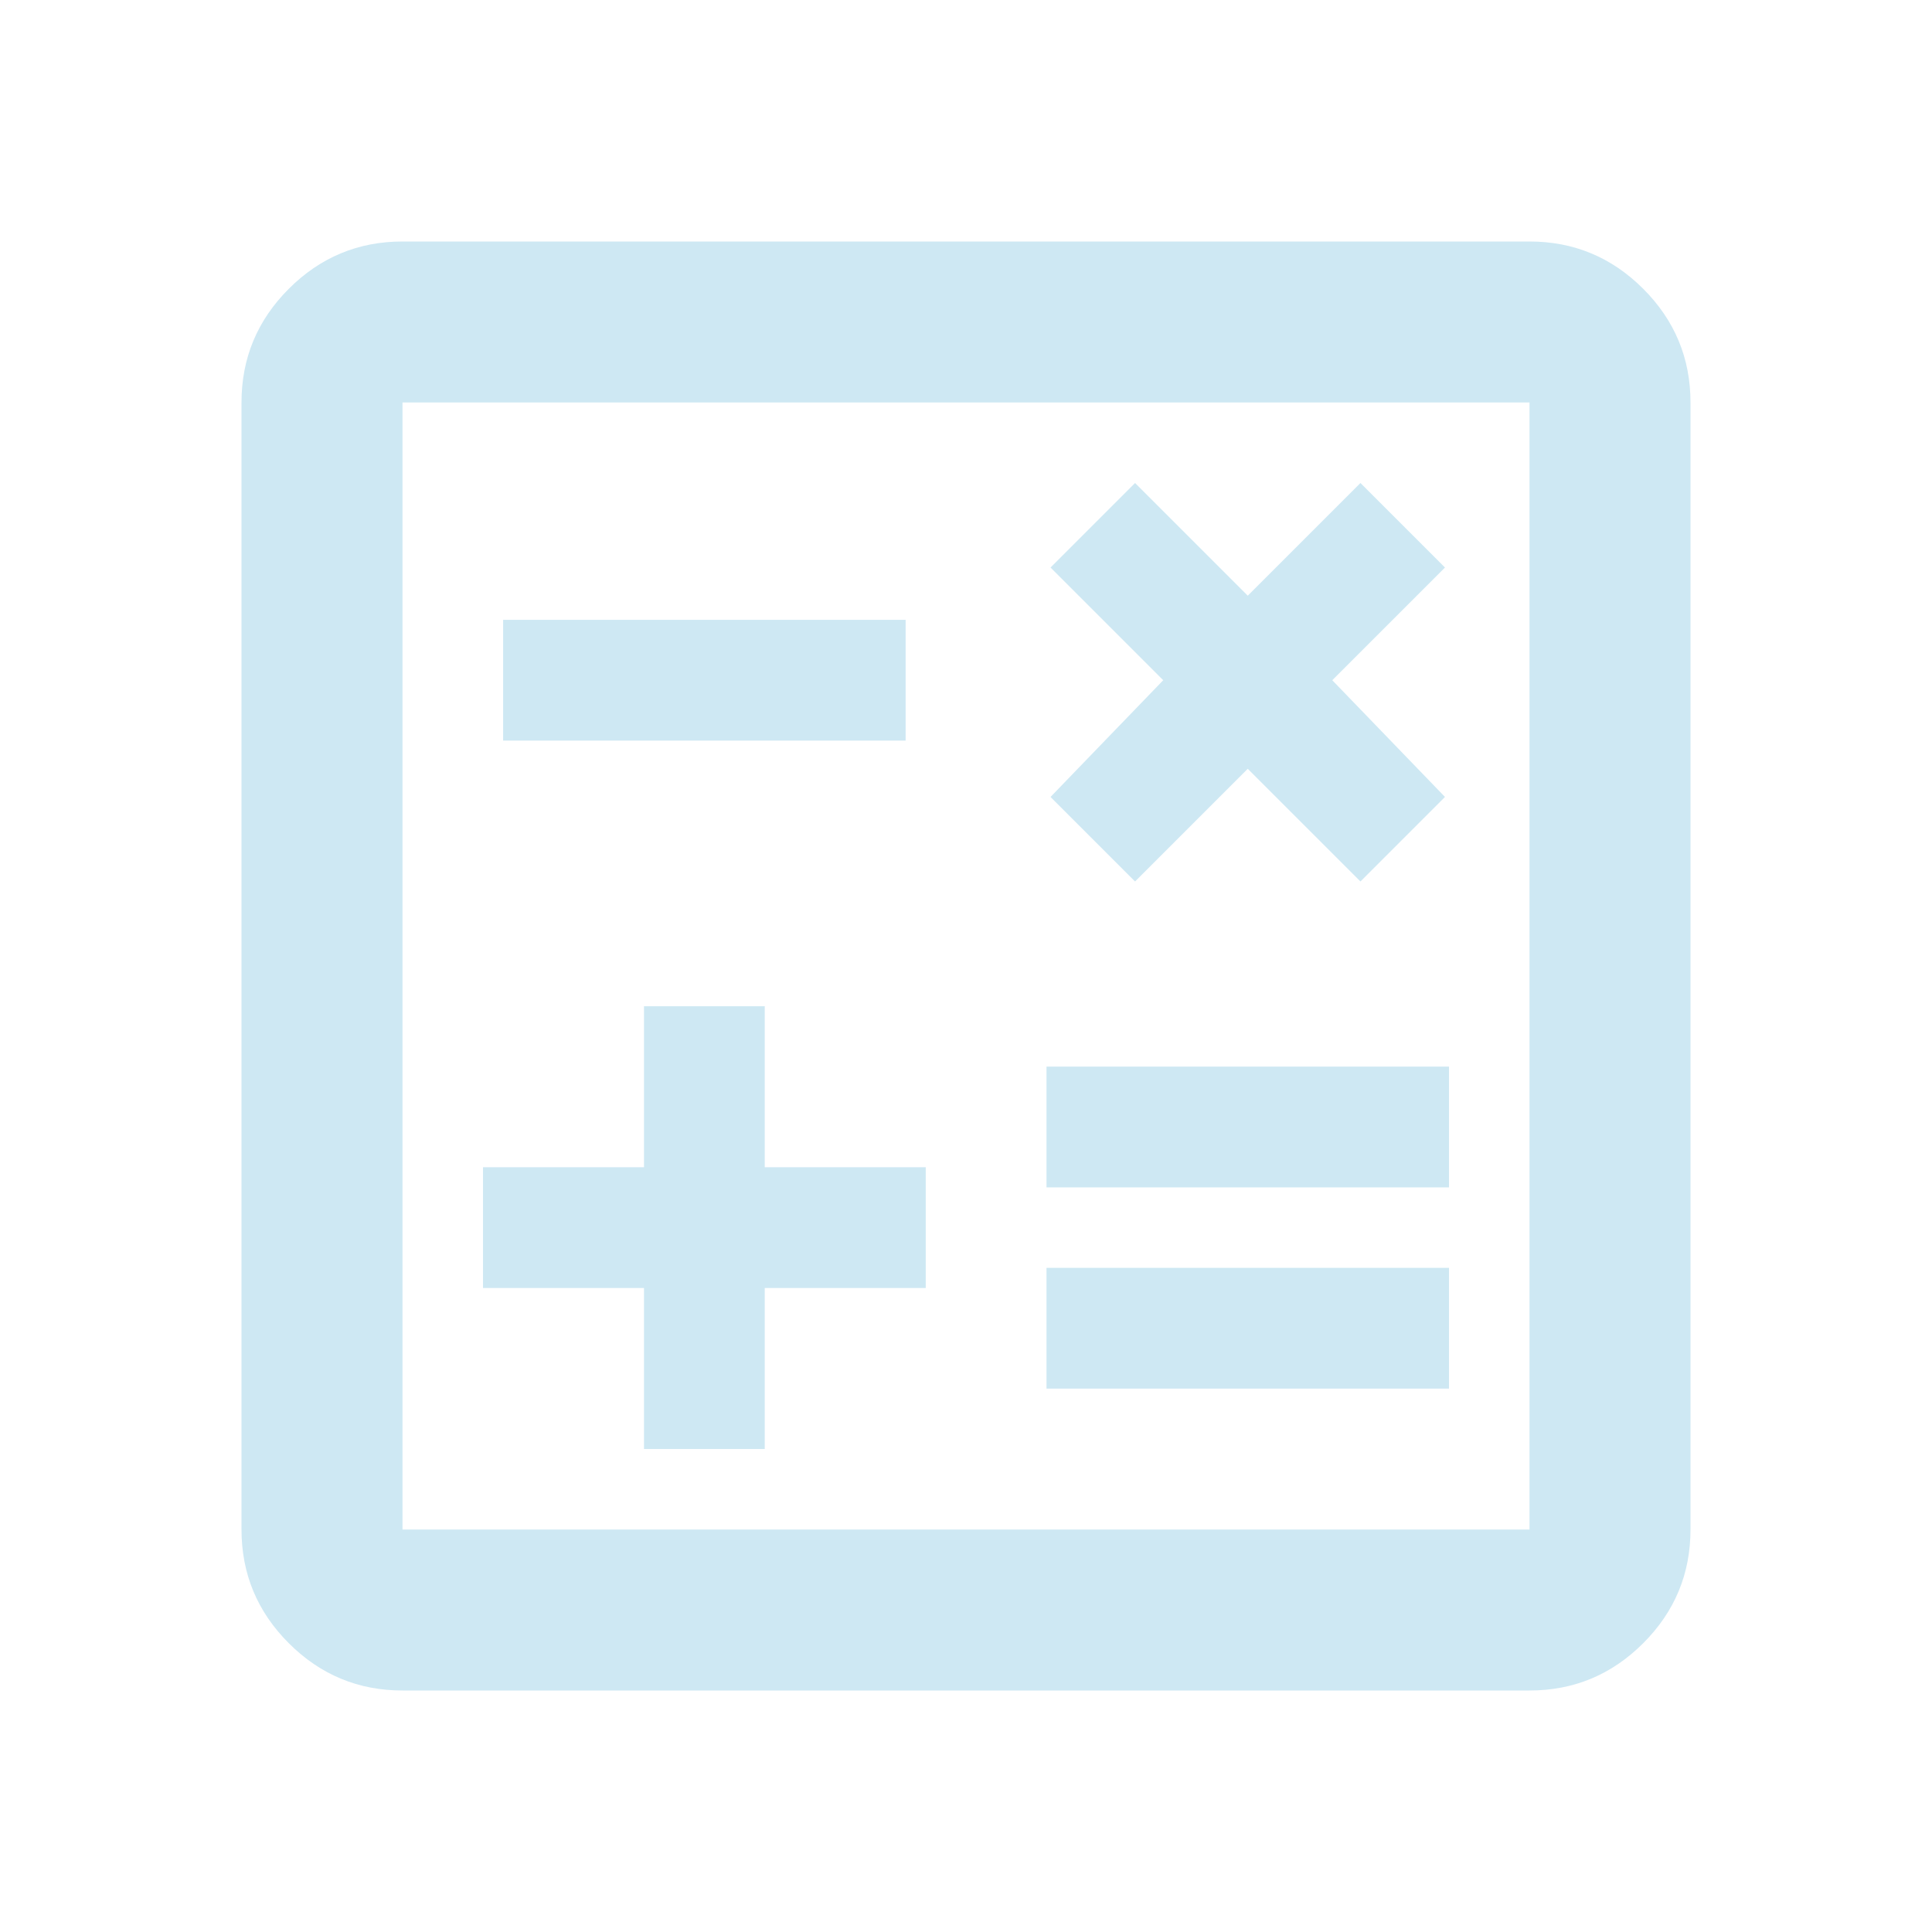
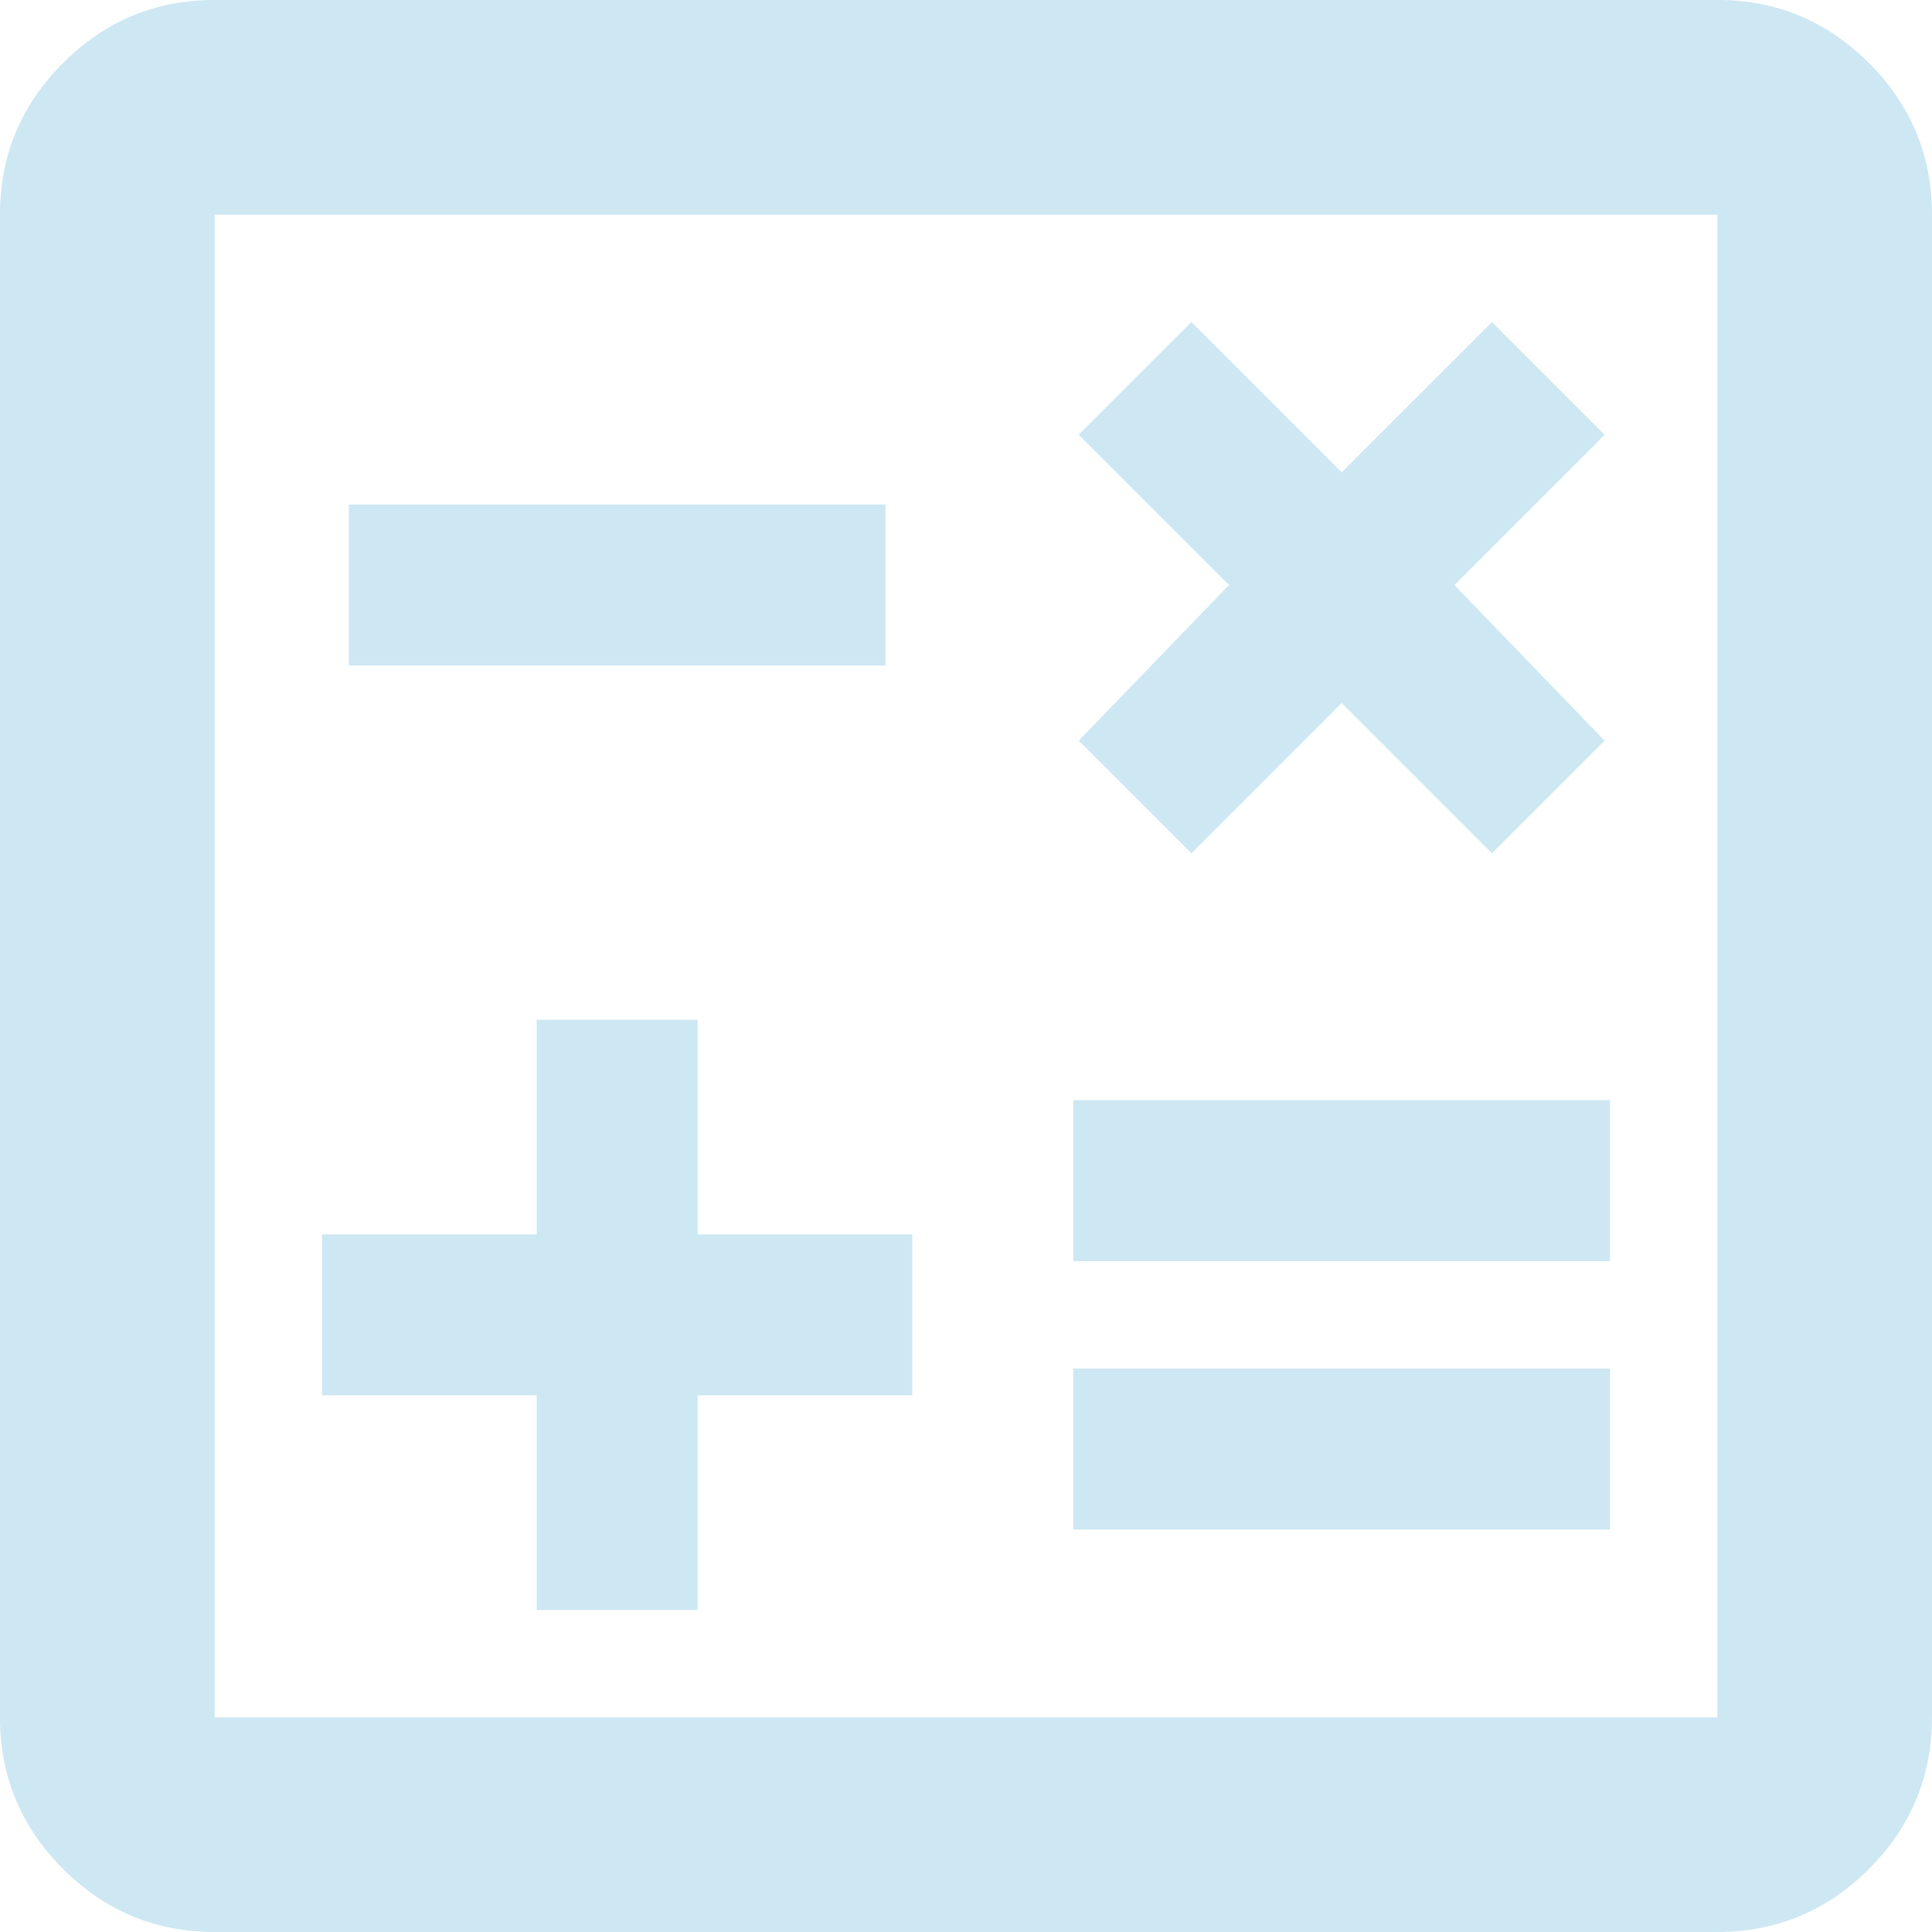
- <svg xmlns="http://www.w3.org/2000/svg" height="24px" viewBox="0 -960 960 960" width="24px" fill="#cee8f3">
-   <path d="M320-240h60v-80h80v-60h-80v-80h-60v80h-80v60h80v80Zm200-30h200v-60H520v60Zm0-100h200v-60H520v60Zm44-152 56-56 56 56 42-42-56-58 56-56-42-42-56 56-56-56-42 42 56 56-56 58 42 42Zm-314-70h200v-60H250v60Zm-50 472q-33 0-56.5-23.5T120-200v-560q0-33 23.5-56.5T200-840h560q33 0 56.5 23.5T840-760v560q0 33-23.5 56.5T760-120H200Zm0-80h560v-560H200v560Zm0-560v560-560Z" />
+ <svg xmlns="http://www.w3.org/2000/svg" version="1.1" width="40" height="40" viewBox="0,0,40,40">
+   <g transform="translate(-220,-160)">
+     <g fill="#cee8f3" stroke="none" stroke-miterlimit="10">
+       <path d="M231.111,193.333h3.333v-4.444h4.444v-3.333h-4.444v-4.444h-3.333v4.444h-4.444v3.333h4.444zM242.222,191.667h11.111v-3.333h-11.111zM242.222,186.111h11.111v-3.333h-11.111zM244.667,177.667l3.111,-3.111l3.111,3.111l2.333,-2.333l-3.111,-3.222l3.111,-3.111l-2.333,-2.333l-3.111,3.111l-3.111,-3.111l-2.333,2.333l3.111,3.111l-3.111,3.222zM227.222,173.778h11.111v-3.333h-11.111zM224.444,200c-1.222,0 -2.269,-0.435 -3.139,-1.306c-0.87,-0.87 -1.306,-1.917 -1.306,-3.139v-31.111c0,-1.222 0.435,-2.269 1.306,-3.139c0.87,-0.87 1.917,-1.306 3.139,-1.306h31.111c1.222,0 2.269,0.435 3.139,1.306c0.87,0.87 1.306,1.917 1.306,3.139v31.111c0,1.222 -0.435,2.269 -1.306,3.139c-0.87,0.87 -1.917,1.306 -3.139,1.306zM224.444,195.556h31.111v-31.111h-31.111zM224.444,164.444v31.111z" />
+     </g>
+   </g>
</svg>
